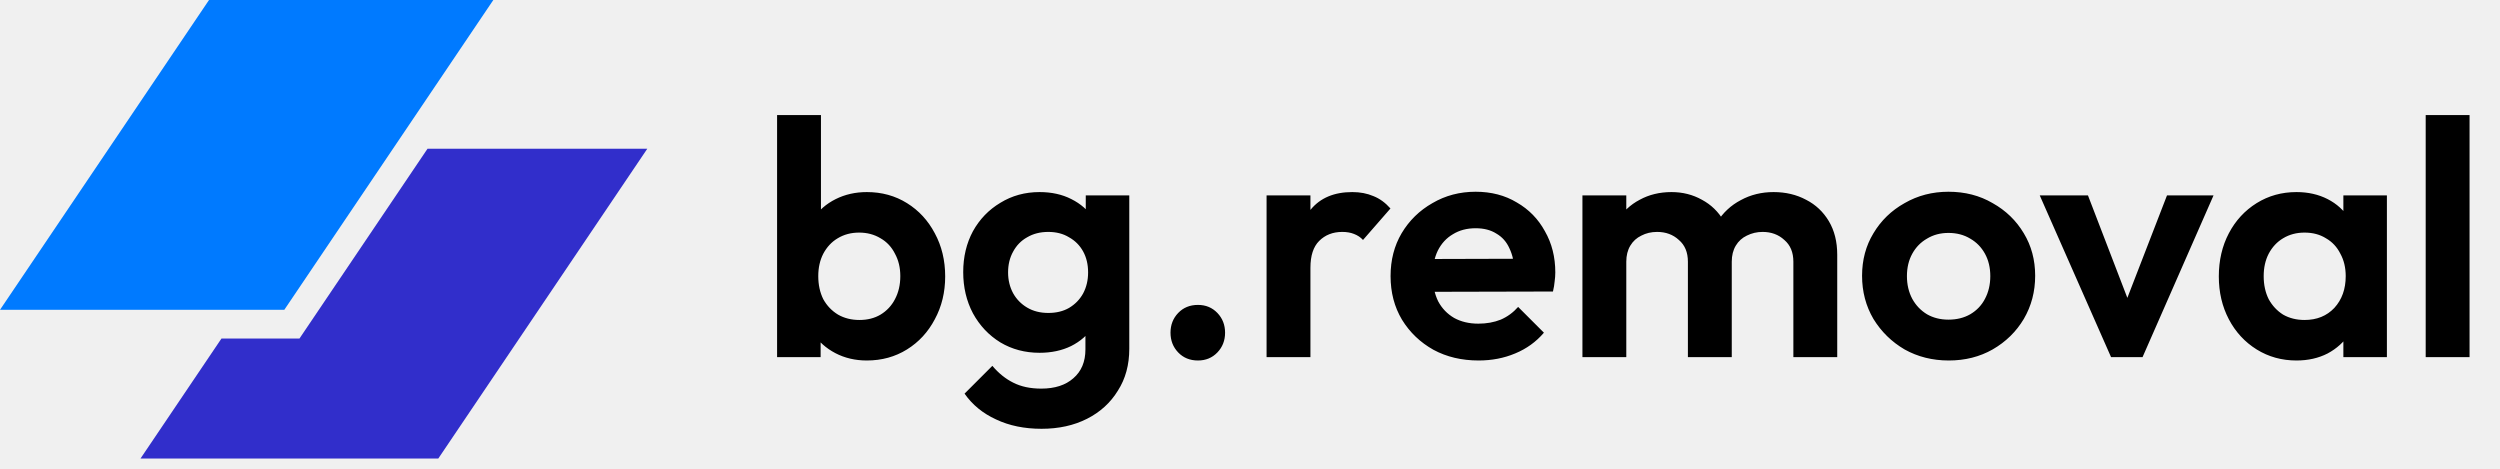
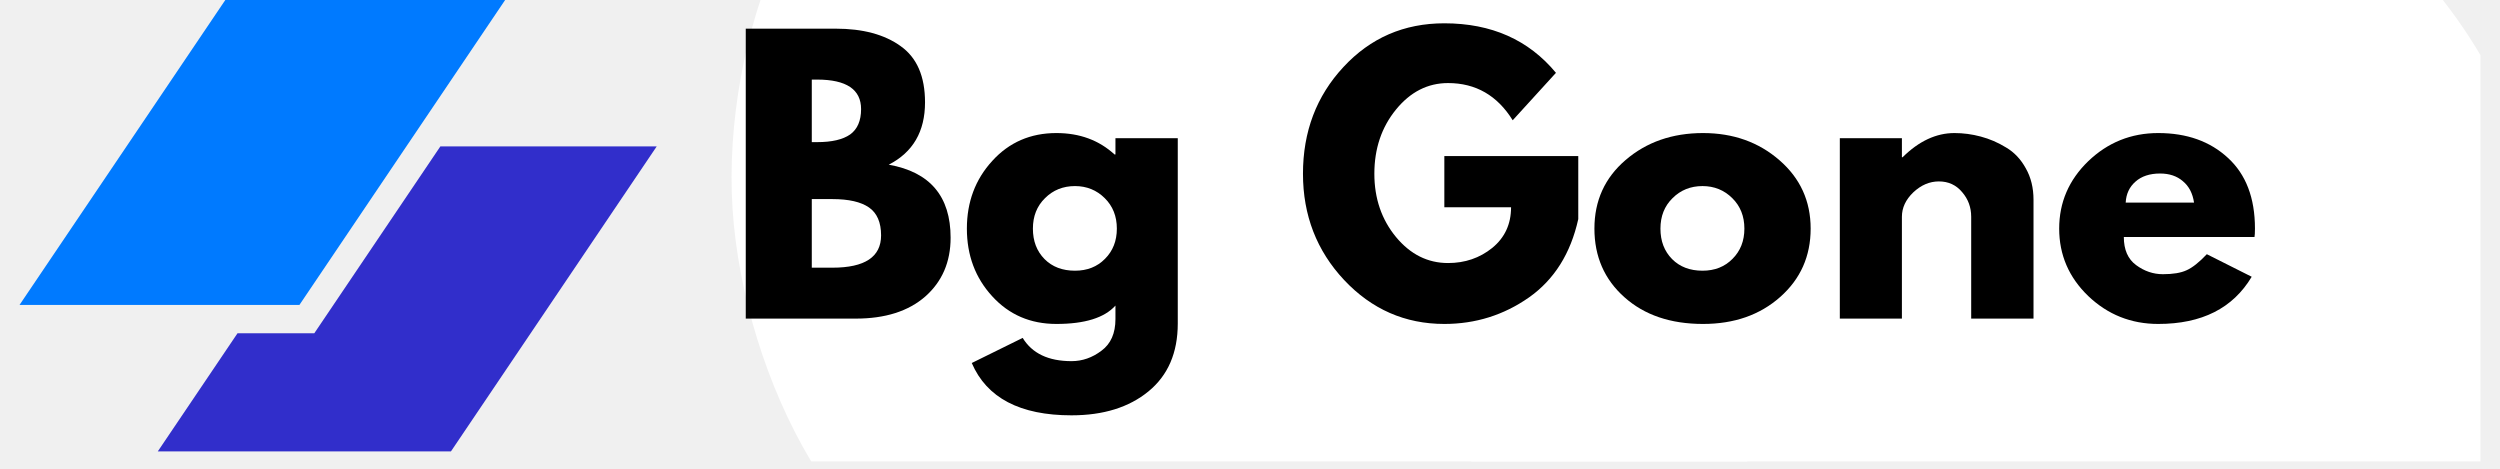
- <svg xmlns="http://www.w3.org/2000/svg" width="224" height="42" viewBox="0 0 224 42" fill="none">
-   <path d="M77.668 32.3C76.627 32.3 75.688 32.08 74.847 31.64C74.007 31.2 73.338 30.6 72.838 29.84C72.338 29.08 72.067 28.23 72.028 27.29V22.13C72.067 21.19 72.338 20.35 72.838 19.61C73.358 18.85 74.037 18.26 74.877 17.84C75.718 17.42 76.647 17.21 77.668 17.21C79.007 17.21 80.207 17.54 81.267 18.2C82.328 18.86 83.157 19.76 83.757 20.9C84.377 22.04 84.688 23.33 84.688 24.77C84.688 26.19 84.377 27.47 83.757 28.61C83.157 29.75 82.328 30.65 81.267 31.31C80.207 31.97 79.007 32.3 77.668 32.3ZM77.007 28.67C77.728 28.67 78.358 28.51 78.897 28.19C79.457 27.85 79.888 27.39 80.188 26.81C80.507 26.21 80.668 25.52 80.668 24.74C80.668 23.98 80.507 23.31 80.188 22.73C79.888 22.13 79.457 21.67 78.897 21.35C78.338 21.01 77.698 20.84 76.978 20.84C76.257 20.84 75.618 21.01 75.058 21.35C74.517 21.67 74.088 22.13 73.767 22.73C73.468 23.31 73.317 23.98 73.317 24.74C73.317 25.52 73.468 26.21 73.767 26.81C74.088 27.39 74.528 27.85 75.088 28.19C75.647 28.51 76.287 28.67 77.007 28.67ZM69.627 32V10.31H73.558V21.08L72.897 24.56L73.528 28.1V32H69.627ZM93.324 38.42C91.784 38.42 90.424 38.14 89.244 37.58C88.064 37.04 87.124 36.27 86.424 35.27L88.914 32.78C89.474 33.44 90.094 33.94 90.774 34.28C91.474 34.64 92.314 34.82 93.294 34.82C94.514 34.82 95.474 34.51 96.174 33.89C96.894 33.27 97.254 32.41 97.254 31.31V27.68L97.914 24.5L97.284 21.32V17.51H101.184V31.25C101.184 32.69 100.844 33.94 100.164 35C99.504 36.08 98.584 36.92 97.404 37.52C96.224 38.12 94.864 38.42 93.324 38.42ZM93.144 31.61C91.844 31.61 90.674 31.3 89.634 30.68C88.594 30.04 87.774 29.17 87.174 28.07C86.594 26.97 86.304 25.74 86.304 24.38C86.304 23.02 86.594 21.8 87.174 20.72C87.774 19.64 88.594 18.79 89.634 18.17C90.674 17.53 91.844 17.21 93.144 17.21C94.224 17.21 95.174 17.42 95.994 17.84C96.834 18.26 97.494 18.84 97.974 19.58C98.454 20.3 98.714 21.15 98.754 22.13V26.69C98.714 27.65 98.444 28.51 97.944 29.27C97.464 30.01 96.804 30.59 95.964 31.01C95.144 31.41 94.204 31.61 93.144 31.61ZM93.924 28.04C94.644 28.04 95.264 27.89 95.784 27.59C96.324 27.27 96.744 26.84 97.044 26.3C97.344 25.74 97.494 25.11 97.494 24.41C97.494 23.69 97.344 23.06 97.044 22.52C96.744 21.98 96.324 21.56 95.784 21.26C95.264 20.94 94.644 20.78 93.924 20.78C93.204 20.78 92.574 20.94 92.034 21.26C91.494 21.56 91.074 21.99 90.774 22.55C90.474 23.09 90.324 23.71 90.324 24.41C90.324 25.09 90.474 25.71 90.774 26.27C91.074 26.81 91.494 27.24 92.034 27.56C92.574 27.88 93.204 28.04 93.924 28.04ZM107.337 32.3C106.617 32.3 106.027 32.06 105.567 31.58C105.107 31.1 104.877 30.51 104.877 29.81C104.877 29.11 105.107 28.52 105.567 28.04C106.027 27.56 106.617 27.32 107.337 27.32C108.037 27.32 108.617 27.56 109.077 28.04C109.537 28.52 109.767 29.11 109.767 29.81C109.767 30.51 109.537 31.1 109.077 31.58C108.617 32.06 108.037 32.3 107.337 32.3ZM113.485 32V17.51H117.415V32H113.485ZM117.415 23.99L115.885 22.97C116.065 21.19 116.585 19.79 117.445 18.77C118.305 17.73 119.545 17.21 121.165 17.21C121.865 17.21 122.495 17.33 123.055 17.57C123.615 17.79 124.125 18.16 124.585 18.68L122.125 21.5C121.905 21.26 121.635 21.08 121.315 20.96C121.015 20.84 120.665 20.78 120.265 20.78C119.425 20.78 118.735 21.05 118.195 21.59C117.675 22.11 117.415 22.91 117.415 23.99ZM132.485 32.3C130.965 32.3 129.615 31.98 128.435 31.34C127.255 30.68 126.315 29.78 125.615 28.64C124.935 27.5 124.595 26.2 124.595 24.74C124.595 23.3 124.925 22.02 125.585 20.9C126.265 19.76 127.185 18.86 128.345 18.2C129.505 17.52 130.795 17.18 132.215 17.18C133.615 17.18 134.845 17.5 135.905 18.14C136.985 18.76 137.825 19.62 138.425 20.72C139.045 21.8 139.355 23.03 139.355 24.41C139.355 24.67 139.335 24.94 139.295 25.22C139.275 25.48 139.225 25.78 139.145 26.12L126.965 26.15V23.21L137.315 23.18L135.725 24.41C135.685 23.55 135.525 22.83 135.245 22.25C134.985 21.67 134.595 21.23 134.075 20.93C133.575 20.61 132.955 20.45 132.215 20.45C131.435 20.45 130.755 20.63 130.175 20.99C129.595 21.33 129.145 21.82 128.825 22.46C128.525 23.08 128.375 23.82 128.375 24.68C128.375 25.56 128.535 26.33 128.855 26.99C129.195 27.63 129.675 28.13 130.295 28.49C130.915 28.83 131.635 29 132.455 29C133.195 29 133.865 28.88 134.465 28.64C135.065 28.38 135.585 28 136.025 27.5L138.335 29.81C137.635 30.63 136.775 31.25 135.755 31.67C134.755 32.09 133.665 32.3 132.485 32.3ZM141.786 32V17.51H145.716V32H141.786ZM151.236 32V23.45C151.236 22.61 150.966 21.96 150.426 21.5C149.906 21.02 149.256 20.78 148.476 20.78C147.956 20.78 147.486 20.89 147.066 21.11C146.646 21.31 146.316 21.61 146.076 22.01C145.836 22.41 145.716 22.89 145.716 23.45L144.186 22.7C144.186 21.58 144.426 20.61 144.906 19.79C145.406 18.97 146.076 18.34 146.916 17.9C147.756 17.44 148.706 17.21 149.766 17.21C150.766 17.21 151.676 17.44 152.496 17.9C153.316 18.34 153.966 18.97 154.446 19.79C154.926 20.59 155.166 21.56 155.166 22.7V32H151.236ZM160.686 32V23.45C160.686 22.61 160.416 21.96 159.876 21.5C159.356 21.02 158.706 20.78 157.926 20.78C157.426 20.78 156.956 20.89 156.516 21.11C156.096 21.31 155.766 21.61 155.526 22.01C155.286 22.41 155.166 22.89 155.166 23.45L152.916 22.91C152.996 21.75 153.306 20.75 153.846 19.91C154.386 19.05 155.096 18.39 155.976 17.93C156.856 17.45 157.836 17.21 158.916 17.21C159.996 17.21 160.966 17.44 161.826 17.9C162.686 18.34 163.366 18.98 163.866 19.82C164.366 20.66 164.616 21.66 164.616 22.82V32H160.686ZM174.611 32.3C173.151 32.3 171.831 31.97 170.651 31.31C169.491 30.63 168.561 29.72 167.861 28.58C167.181 27.42 166.841 26.13 166.841 24.71C166.841 23.29 167.181 22.02 167.861 20.9C168.541 19.76 169.471 18.86 170.651 18.2C171.831 17.52 173.141 17.18 174.581 17.18C176.061 17.18 177.381 17.52 178.541 18.2C179.721 18.86 180.651 19.76 181.331 20.9C182.011 22.02 182.351 23.29 182.351 24.71C182.351 26.13 182.011 27.42 181.331 28.58C180.651 29.72 179.721 30.63 178.541 31.31C177.381 31.97 176.071 32.3 174.611 32.3ZM174.581 28.64C175.321 28.64 175.971 28.48 176.531 28.16C177.111 27.82 177.551 27.36 177.851 26.78C178.171 26.18 178.331 25.5 178.331 24.74C178.331 23.98 178.171 23.31 177.851 22.73C177.531 22.15 177.091 21.7 176.531 21.38C175.971 21.04 175.321 20.87 174.581 20.87C173.861 20.87 173.221 21.04 172.661 21.38C172.101 21.7 171.661 22.15 171.341 22.73C171.021 23.31 170.861 23.98 170.861 24.74C170.861 25.5 171.021 26.18 171.341 26.78C171.661 27.36 172.101 27.82 172.661 28.16C173.221 28.48 173.861 28.64 174.581 28.64ZM189.152 32L182.762 17.51H187.082L191.672 29.45H189.542L194.162 17.51H198.332L191.972 32H189.152ZM205.766 32.3C204.446 32.3 203.256 31.97 202.196 31.31C201.136 30.65 200.306 29.75 199.706 28.61C199.106 27.47 198.806 26.19 198.806 24.77C198.806 23.33 199.106 22.04 199.706 20.9C200.306 19.76 201.136 18.86 202.196 18.2C203.256 17.54 204.446 17.21 205.766 17.21C206.806 17.21 207.736 17.42 208.556 17.84C209.376 18.26 210.026 18.85 210.506 19.61C211.006 20.35 211.276 21.19 211.316 22.13V27.35C211.276 28.31 211.006 29.16 210.506 29.9C210.026 30.64 209.376 31.23 208.556 31.67C207.736 32.09 206.806 32.3 205.766 32.3ZM206.486 28.67C207.586 28.67 208.476 28.31 209.156 27.59C209.836 26.85 210.176 25.9 210.176 24.74C210.176 23.98 210.016 23.31 209.696 22.73C209.396 22.13 208.966 21.67 208.406 21.35C207.866 21.01 207.226 20.84 206.486 20.84C205.766 20.84 205.126 21.01 204.566 21.35C204.026 21.67 203.596 22.13 203.276 22.73C202.976 23.31 202.826 23.98 202.826 24.74C202.826 25.52 202.976 26.21 203.276 26.81C203.596 27.39 204.026 27.85 204.566 28.19C205.126 28.51 205.766 28.67 206.486 28.67ZM209.966 32V28.1L210.596 24.56L209.966 21.08V17.51H213.866V32H209.966ZM217.342 32V10.31H221.272V32H217.342Z" fill="black" />
-   <path d="M18.728 0H44.202L25.474 27.759H0L18.728 0Z" fill="#007AFF" />
-   <path d="M19.844 30.331L12.59 41.083H39.272L58 13.324H38.307L26.833 30.331H19.844Z" fill="#312ECB" />
+ <svg xmlns="http://www.w3.org/2000/svg" width="224" zoomAndPan="magnify" viewBox="0 0 168 31.5" height="42" preserveAspectRatio="xMidYMid meet" version="1.0">
+   <defs>
+     <g />
+     <clipPath id="00c2e29d12">
+       <path d="M 1.312 0 L 34 0 L 34 21 L 1.312 21 Z M 1.312 0 " clip-rule="nonzero" />
+     </clipPath>
+     <clipPath id="d9754aca83">
+       <path d="M 49.055 0 L 121.328 0 L 121.328 31.008 L 49.055 31.008 Z M 49.055 0 " clip-rule="nonzero" />
+     </clipPath>
+     <clipPath id="c3e1766dbb">
+       <path d="M 121.281 0.812 C 121.355 24.066 118.625 30.047 115.156 34.551 C 111.613 39.055 106.445 43.117 101.203 45.477 C 96.035 47.84 89.535 49.023 83.852 48.652 C 78.094 48.285 71.891 46.363 66.945 43.41 C 62.074 40.457 57.422 35.805 54.469 30.934 C 51.516 25.988 49.598 19.711 49.227 14.027 C 48.859 8.344 50.039 1.848 52.402 -3.32 C 54.766 -8.562 58.824 -13.73 63.328 -17.277 C 67.832 -20.746 73.812 -23.477 79.422 -24.512 C 85.035 -25.543 91.605 -25.102 97.066 -23.402 C 102.531 -21.707 112.203 -14.25 112.203 -14.25 " clip-rule="nonzero" />
+     </clipPath>
+     <clipPath id="bd96e988d1">
+       <path d="M 97.637 0 L 166.688 0 L 166.688 31.008 L 97.637 31.008 Z M 97.637 0 " clip-rule="nonzero" />
+     </clipPath>
+     <clipPath id="51a46c1ed4">
+       <path d="M 134.941 -14.324 C 150.445 -11.148 154.137 -9.156 157.312 -6.793 C 160.41 -4.43 163.293 -1.402 165.508 1.848 C 167.723 5.094 169.492 8.934 170.527 12.699 C 171.559 16.539 172.004 20.672 171.781 24.586 C 171.559 28.496 170.676 32.633 169.27 36.25 C 167.793 39.941 165.652 43.484 163.07 46.512 C 160.559 49.465 157.312 52.195 153.988 54.262 C 150.594 56.258 146.68 57.809 142.84 58.621 C 139 59.504 134.867 59.727 130.953 59.285 C 127.043 58.84 122.98 57.734 119.438 56.109 C 115.895 54.484 112.422 52.121 109.543 49.391 C 106.664 46.66 104.156 43.336 102.309 39.867 C 100.465 36.398 99.133 32.41 98.469 28.57 C 97.879 24.66 97.879 20.523 98.469 16.613 C 99.133 12.699 100.465 8.785 102.309 5.316 C 104.156 1.848 106.664 -1.551 109.543 -4.207 C 112.422 -6.941 115.895 -9.301 119.438 -10.926 C 122.98 -12.551 127.043 -13.656 130.953 -14.102 C 134.867 -14.543 139.074 -14.324 142.914 -13.438 C 146.754 -12.625 150.594 -11.074 153.988 -9.008 C 157.387 -7.012 160.559 -4.281 163.07 -1.328 C 165.652 1.699 167.793 5.316 169.27 8.934 C 170.676 12.551 171.633 16.684 171.781 20.598 C 172.004 24.512 171.559 28.719 170.527 32.484 C 169.492 36.25 167.723 40.09 165.508 43.336 C 163.293 46.586 160.41 49.613 157.312 51.977 C 154.137 54.336 150.445 56.332 146.754 57.586 C 142.988 58.84 138.559 59.43 134.941 59.504 C 131.766 59.578 128.961 59.137 126.082 58.473 C 123.203 57.809 120.398 56.699 117.738 55.371 C 115.156 53.969 112.645 52.27 110.43 50.352 C 108.215 48.355 106.148 46.07 104.523 43.707 C 102.824 41.27 101.348 38.539 100.316 35.805 C 99.281 33.074 98.543 30.121 98.176 27.168 C 97.805 24.289 97.805 21.188 98.102 18.309 C 98.469 15.355 99.207 12.402 100.242 9.672 C 101.277 6.867 102.68 4.133 104.301 1.773 C 106 -0.664 107.992 -2.953 110.207 -4.945 C 112.422 -6.941 114.934 -8.637 117.52 -10.039 C 120.102 -11.441 122.98 -12.477 125.785 -13.215 C 128.664 -13.953 134.645 -14.324 134.645 -14.324 " clip-rule="nonzero" />
+     </clipPath>
+   </defs>
+   <path fill="#000000" d="M 58.652 23.848 C 57.887 23.848 57.191 23.684 56.57 23.359 C 55.949 23.035 55.457 22.59 55.086 22.031 C 54.719 21.469 54.52 20.84 54.488 20.148 L 54.488 16.34 C 54.52 15.645 54.719 15.023 55.086 14.477 C 55.473 13.918 55.973 13.48 56.594 13.172 C 57.215 12.859 57.898 12.707 58.652 12.707 C 59.641 12.707 60.527 12.949 61.312 13.438 C 62.094 13.926 62.707 14.59 63.148 15.43 C 63.605 16.273 63.836 17.223 63.836 18.289 C 63.836 19.336 63.605 20.281 63.148 21.121 C 62.707 21.965 62.094 22.629 61.312 23.117 C 60.527 23.602 59.641 23.848 58.652 23.848 Z M 58.164 21.168 C 58.695 21.168 59.164 21.047 59.562 20.812 C 59.973 20.562 60.293 20.223 60.512 19.793 C 60.75 19.352 60.867 18.84 60.867 18.266 C 60.867 17.703 60.75 17.211 60.512 16.781 C 60.293 16.34 59.973 16 59.562 15.762 C 59.148 15.512 58.676 15.387 58.145 15.387 C 57.613 15.387 57.141 15.512 56.727 15.762 C 56.328 16 56.012 16.34 55.773 16.781 C 55.551 17.211 55.441 17.703 55.441 18.266 C 55.441 18.84 55.551 19.352 55.773 19.793 C 56.012 20.223 56.336 20.562 56.75 20.812 C 57.16 21.047 57.633 21.168 58.164 21.168 Z M 52.719 23.625 L 52.719 7.613 L 55.617 7.613 L 55.617 15.562 L 55.133 18.133 L 55.598 20.746 L 55.598 23.625 Z M 70.211 28.363 C 69.074 28.363 68.07 28.156 67.199 27.746 C 66.328 27.348 65.633 26.777 65.117 26.039 L 66.957 24.199 C 67.371 24.688 67.828 25.059 68.328 25.309 C 68.848 25.574 69.465 25.707 70.191 25.707 C 71.09 25.707 71.801 25.477 72.316 25.02 C 72.848 24.562 73.113 23.926 73.113 23.117 L 73.113 20.438 L 73.602 18.09 L 73.137 15.738 L 73.137 12.926 L 76.016 12.926 L 76.016 23.07 C 76.016 24.133 75.766 25.059 75.262 25.84 C 74.773 26.637 74.094 27.258 73.223 27.699 C 72.352 28.145 71.348 28.363 70.211 28.363 Z M 70.078 23.336 C 69.121 23.336 68.254 23.109 67.488 22.652 C 66.719 22.18 66.113 21.535 65.672 20.723 C 65.242 19.91 65.027 19.004 65.027 18 C 65.027 16.996 65.242 16.094 65.672 15.297 C 66.113 14.5 66.719 13.871 67.488 13.414 C 68.254 12.941 69.121 12.707 70.078 12.707 C 70.875 12.707 71.578 12.859 72.184 13.172 C 72.805 13.48 73.289 13.91 73.645 14.457 C 74 14.988 74.191 15.613 74.223 16.34 L 74.223 19.703 C 74.191 20.414 73.992 21.047 73.621 21.609 C 73.27 22.156 72.781 22.586 72.16 22.895 C 71.555 23.188 70.863 23.336 70.078 23.336 Z M 70.656 20.703 C 71.188 20.703 71.645 20.59 72.027 20.371 C 72.426 20.133 72.738 19.816 72.957 19.418 C 73.18 19.004 73.289 18.539 73.289 18.02 C 73.289 17.488 73.18 17.023 72.957 16.625 C 72.738 16.227 72.426 15.918 72.027 15.695 C 71.645 15.461 71.188 15.34 70.656 15.34 C 70.125 15.34 69.66 15.461 69.258 15.695 C 68.859 15.918 68.551 16.234 68.328 16.648 C 68.109 17.047 67.996 17.504 67.996 18.02 C 67.996 18.523 68.109 18.98 68.328 19.395 C 68.551 19.793 68.859 20.109 69.258 20.348 C 69.66 20.582 70.125 20.703 70.656 20.703 Z M 80.559 23.848 C 80.027 23.848 79.59 23.668 79.25 23.316 C 78.91 22.961 78.742 22.523 78.742 22.008 C 78.742 21.492 78.91 21.055 79.25 20.703 C 79.59 20.348 80.027 20.168 80.559 20.168 C 81.074 20.168 81.504 20.348 81.844 20.703 C 82.18 21.055 82.352 21.492 82.352 22.008 C 82.352 22.523 82.18 22.961 81.844 23.316 C 81.504 23.668 81.074 23.848 80.559 23.848 Z M 85.098 23.625 L 85.098 12.926 L 87.996 12.926 L 87.996 23.625 Z M 87.996 17.711 L 86.867 16.957 C 87 15.645 87.387 14.609 88.02 13.859 C 88.656 13.09 89.57 12.707 90.766 12.707 C 91.281 12.707 91.75 12.793 92.16 12.973 C 92.574 13.133 92.953 13.406 93.293 13.793 L 91.477 15.875 C 91.312 15.695 91.113 15.562 90.879 15.473 C 90.656 15.387 90.398 15.34 90.102 15.34 C 89.48 15.34 88.973 15.539 88.574 15.941 C 88.191 16.324 87.996 16.914 87.996 17.711 Z M 99.125 23.848 C 98 23.848 97.004 23.609 96.133 23.137 C 95.262 22.652 94.57 21.984 94.051 21.145 C 93.551 20.305 93.297 19.344 93.297 18.266 C 93.297 17.203 93.543 16.258 94.031 15.43 C 94.531 14.59 95.211 13.926 96.066 13.438 C 96.922 12.934 97.875 12.684 98.926 12.684 C 99.957 12.684 100.867 12.922 101.648 13.391 C 102.445 13.852 103.066 14.484 103.508 15.297 C 103.969 16.094 104.195 17.004 104.195 18.02 C 104.195 18.215 104.18 18.414 104.152 18.621 C 104.137 18.812 104.102 19.031 104.039 19.285 L 95.047 19.305 L 95.047 17.137 L 102.691 17.113 L 101.516 18.02 C 101.484 17.387 101.367 16.855 101.16 16.426 C 100.969 16 100.68 15.672 100.297 15.453 C 99.93 15.215 99.469 15.098 98.926 15.098 C 98.348 15.098 97.848 15.23 97.418 15.496 C 96.988 15.746 96.656 16.109 96.422 16.582 C 96.199 17.039 96.09 17.586 96.09 18.223 C 96.09 18.871 96.207 19.438 96.445 19.926 C 96.695 20.398 97.051 20.77 97.508 21.035 C 97.965 21.285 98.496 21.41 99.102 21.41 C 99.648 21.41 100.141 21.32 100.586 21.145 C 101.027 20.953 101.414 20.672 101.738 20.305 L 103.441 22.008 C 102.926 22.613 102.289 23.07 101.539 23.383 C 100.801 23.691 99.996 23.848 99.125 23.848 Z M 105.992 23.625 L 105.992 12.926 L 108.891 12.926 L 108.891 23.625 Z M 112.969 23.625 L 112.969 17.312 C 112.969 16.691 112.77 16.211 112.371 15.875 C 111.984 15.52 111.504 15.34 110.93 15.34 C 110.547 15.34 110.199 15.422 109.887 15.586 C 109.578 15.734 109.336 15.953 109.156 16.25 C 108.98 16.543 108.891 16.898 108.891 17.312 L 107.762 16.758 C 107.762 15.934 107.941 15.215 108.293 14.609 C 108.664 14.004 109.156 13.539 109.777 13.215 C 110.398 12.875 111.098 12.707 111.883 12.707 C 112.621 12.707 113.293 12.875 113.898 13.215 C 114.504 13.539 114.984 14.004 115.336 14.609 C 115.691 15.203 115.867 15.918 115.867 16.758 L 115.867 23.625 Z M 119.945 23.625 L 119.945 17.312 C 119.945 16.691 119.746 16.211 119.348 15.875 C 118.961 15.52 118.48 15.34 117.906 15.34 C 117.539 15.34 117.191 15.422 116.867 15.586 C 116.555 15.734 116.312 15.953 116.133 16.25 C 115.957 16.543 115.867 16.898 115.867 17.312 L 114.207 16.914 C 114.266 16.059 114.496 15.32 114.895 14.699 C 115.293 14.062 115.816 13.578 116.465 13.238 C 117.117 12.883 117.84 12.707 118.637 12.707 C 119.434 12.707 120.152 12.875 120.785 13.215 C 121.422 13.539 121.922 14.012 122.293 14.633 C 122.66 15.254 122.844 15.992 122.844 16.848 L 122.844 23.625 Z M 130.223 23.848 C 129.148 23.848 128.172 23.602 127.301 23.117 C 126.445 22.613 125.758 21.941 125.242 21.102 C 124.738 20.242 124.488 19.293 124.488 18.242 C 124.488 17.195 124.738 16.258 125.242 15.43 C 125.742 14.59 126.43 13.926 127.301 13.438 C 128.172 12.934 129.141 12.684 130.203 12.684 C 131.297 12.684 132.27 12.934 133.125 13.438 C 133.996 13.926 134.684 14.59 135.188 15.43 C 135.688 16.258 135.938 17.195 135.938 18.242 C 135.938 19.293 135.688 20.242 135.188 21.102 C 134.684 21.941 133.996 22.613 133.125 23.117 C 132.27 23.602 131.301 23.848 130.223 23.848 Z M 130.203 21.145 C 130.75 21.145 131.23 21.027 131.641 20.789 C 132.07 20.539 132.395 20.199 132.617 19.77 C 132.852 19.328 132.973 18.828 132.973 18.266 C 132.973 17.703 132.852 17.211 132.617 16.781 C 132.379 16.352 132.055 16.02 131.641 15.785 C 131.23 15.535 130.75 15.406 130.203 15.406 C 129.672 15.406 129.199 15.535 128.785 15.785 C 128.371 16.02 128.047 16.352 127.809 16.781 C 127.574 17.211 127.457 17.703 127.457 18.266 C 127.457 18.828 127.574 19.328 127.809 19.77 C 128.047 20.199 128.371 20.539 128.785 20.789 C 129.199 21.027 129.672 21.145 130.203 21.145 Z M 140.961 23.625 L 136.242 12.926 L 139.43 12.926 L 142.82 21.742 L 141.246 21.742 L 144.66 12.926 L 147.738 12.926 L 143.043 23.625 Z M 153.227 23.848 C 152.25 23.848 151.371 23.602 150.59 23.117 C 149.809 22.629 149.195 21.965 148.75 21.121 C 148.309 20.281 148.086 19.336 148.086 18.289 C 148.086 17.223 148.309 16.273 148.75 15.43 C 149.195 14.59 149.809 13.926 150.59 13.438 C 151.371 12.949 152.25 12.707 153.227 12.707 C 153.992 12.707 154.68 12.859 155.285 13.172 C 155.891 13.48 156.371 13.918 156.727 14.477 C 157.094 15.023 157.293 15.645 157.324 16.34 L 157.324 20.191 C 157.293 20.902 157.094 21.527 156.727 22.074 C 156.371 22.621 155.891 23.055 155.285 23.383 C 154.68 23.691 153.992 23.848 153.227 23.848 Z M 153.758 21.168 C 154.57 21.168 155.227 20.902 155.727 20.371 C 156.23 19.824 156.48 19.121 156.48 18.266 C 156.48 17.703 156.363 17.211 156.129 16.781 C 155.906 16.34 155.59 16 155.176 15.762 C 154.777 15.512 154.305 15.387 153.758 15.387 C 153.227 15.387 152.754 15.512 152.34 15.762 C 151.941 16 151.625 16.34 151.387 16.781 C 151.164 17.211 151.055 17.703 151.055 18.266 C 151.055 18.84 151.164 19.352 151.387 19.793 C 151.625 20.223 151.941 20.562 152.34 20.812 C 152.754 21.047 153.227 21.168 153.758 21.168 Z M 156.328 23.625 L 156.328 20.746 L 156.793 18.133 L 156.328 15.562 L 156.328 12.926 L 159.207 12.926 L 159.207 23.625 Z M 161.773 23.625 L 161.773 7.613 L 164.672 7.613 L 164.672 23.625 Z M 161.773 23.625 " fill-opacity="1" fill-rule="nonzero" />
+   <g clip-path="url(#00c2e29d12)">
+     <path fill="#007aff" d="M 15.141 0 L 33.945 0 L 20.121 20.492 L 1.312 20.492 Z M 15.141 0 " fill-opacity="1" fill-rule="nonzero" />
+   </g>
+   <path fill="#312ecb" d="M 15.961 22.395 L 10.605 30.332 L 30.305 30.332 L 44.133 9.836 L 29.594 9.836 L 21.121 22.395 Z M 15.961 22.395 " fill-opacity="1" fill-rule="nonzero" />
+   <g clip-path="url(#d9754aca83)">
+     <g clip-path="url(#c3e1766dbb)">
+       <path fill="#ffffff" d="M 46.273 -27.465 L 125.344 -27.465 L 125.344 51.605 L 46.273 51.605 Z M 46.273 -27.465 " fill-opacity="1" fill-rule="nonzero" />
+     </g>
+   </g>
+   <g clip-path="url(#bd96e988d1)">
+     <g clip-path="url(#51a46c1ed4)">
+       <path fill="#ffffff" d="M 95.148 -17.277 L 174.809 -17.277 L 174.809 62.383 L 95.148 62.383 Z M 95.148 -17.277 " fill-opacity="1" fill-rule="nonzero" />
+     </g>
+   </g>
+   <g fill="#000000" fill-opacity="1">
+     <g transform="translate(48.69285, 21.41016)">
+       <g>
+         <path d="M 1.422 -19.484 L 7.469 -19.484 C 9.289 -19.484 10.742 -19.094 11.828 -18.312 C 12.922 -17.539 13.469 -16.281 13.469 -14.531 C 13.469 -12.57 12.656 -11.176 11.031 -10.344 C 13.801 -9.852 15.188 -8.219 15.188 -5.438 C 15.188 -3.801 14.617 -2.484 13.484 -1.484 C 12.348 -0.492 10.789 0 8.812 0 L 1.422 0 Z M 5.859 -11.859 L 6.219 -11.859 C 7.207 -11.859 7.945 -12.031 8.438 -12.375 C 8.926 -12.727 9.172 -13.297 9.172 -14.078 C 9.172 -15.398 8.188 -16.062 6.219 -16.062 L 5.859 -16.062 Z M 5.859 -3.422 L 7.25 -3.422 C 9.426 -3.422 10.516 -4.145 10.516 -5.594 C 10.516 -6.469 10.242 -7.094 9.703 -7.469 C 9.16 -7.844 8.344 -8.031 7.25 -8.031 L 5.859 -8.031 Z M 5.859 -3.422 " />
+       </g>
+     </g>
+   </g>
+   <g fill="#000000" fill-opacity="1">
+     <g transform="translate(64.42713, 21.41016)">
+       <g>
+         <path d="M 0.875 2.984 L 4.297 1.297 C 4.93 2.336 6.023 2.859 7.578 2.859 C 8.305 2.859 8.977 2.625 9.594 2.156 C 10.219 1.695 10.531 0.988 10.531 0.031 L 10.531 -0.875 C 9.789 -0.051 8.469 0.359 6.562 0.359 C 4.82 0.359 3.383 -0.258 2.25 -1.5 C 1.113 -2.738 0.547 -4.254 0.547 -6.047 C 0.547 -7.836 1.113 -9.352 2.25 -10.594 C 3.383 -11.844 4.82 -12.469 6.562 -12.469 C 8.125 -12.469 9.426 -11.988 10.469 -11.031 L 10.531 -11.031 L 10.531 -12.125 L 14.719 -12.125 L 14.719 0.328 C 14.719 2.297 14.062 3.816 12.75 4.891 C 11.445 5.961 9.723 6.5 7.578 6.5 C 4.117 6.5 1.883 5.328 0.875 2.984 Z M 5.797 -8.094 C 5.254 -7.562 4.984 -6.879 4.984 -6.047 C 4.984 -5.211 5.242 -4.531 5.766 -4 C 6.285 -3.477 6.969 -3.219 7.812 -3.219 C 8.633 -3.219 9.305 -3.484 9.828 -4.016 C 10.359 -4.547 10.625 -5.223 10.625 -6.047 C 10.625 -6.879 10.352 -7.562 9.812 -8.094 C 9.27 -8.633 8.602 -8.906 7.812 -8.906 C 7.008 -8.906 6.336 -8.633 5.797 -8.094 Z M 5.797 -8.094 " />
+       </g>
+     </g>
+   </g>
+   <g fill="#000000" fill-opacity="1">
+     <g transform="translate(80.56304, 21.41016)">
+       <g />
+     </g>
+   </g>
+   <g fill="#000000" fill-opacity="1">
+     <g transform="translate(87.01268, 21.41016)">
+       <g>
+         <path d="M 19.047 -10.922 L 19.047 -6.688 C 18.535 -4.375 17.43 -2.617 15.734 -1.422 C 14.035 -0.234 12.141 0.359 10.047 0.359 C 7.41 0.359 5.164 -0.625 3.312 -2.594 C 1.469 -4.562 0.547 -6.941 0.547 -9.734 C 0.547 -12.566 1.453 -14.957 3.266 -16.906 C 5.078 -18.863 7.336 -19.844 10.047 -19.844 C 13.211 -19.844 15.711 -18.734 17.547 -16.516 L 14.641 -13.328 C 13.609 -14.992 12.16 -15.828 10.297 -15.828 C 8.93 -15.828 7.766 -15.234 6.797 -14.047 C 5.828 -12.859 5.344 -11.422 5.344 -9.734 C 5.344 -8.078 5.828 -6.66 6.797 -5.484 C 7.766 -4.316 8.93 -3.734 10.297 -3.734 C 11.43 -3.734 12.422 -4.07 13.266 -4.75 C 14.109 -5.438 14.531 -6.348 14.531 -7.484 L 10.047 -7.484 L 10.047 -10.922 Z M 19.047 -10.922 " />
+       </g>
+     </g>
+   </g>
+   <g fill="#000000" fill-opacity="1">
+     <g transform="translate(106.5979, 21.41016)">
+       <g>
+         <path d="M 2.562 -1.438 C 1.219 -2.633 0.547 -4.172 0.547 -6.047 C 0.547 -7.922 1.242 -9.457 2.641 -10.656 C 4.047 -11.863 5.781 -12.469 7.844 -12.469 C 9.875 -12.469 11.586 -11.859 12.984 -10.641 C 14.379 -9.43 15.078 -7.898 15.078 -6.047 C 15.078 -4.191 14.395 -2.66 13.031 -1.453 C 11.664 -0.242 9.938 0.359 7.844 0.359 C 5.664 0.359 3.906 -0.238 2.562 -1.438 Z M 5.797 -8.094 C 5.254 -7.562 4.984 -6.879 4.984 -6.047 C 4.984 -5.211 5.242 -4.531 5.766 -4 C 6.285 -3.477 6.969 -3.219 7.812 -3.219 C 8.633 -3.219 9.305 -3.484 9.828 -4.016 C 10.359 -4.547 10.625 -5.223 10.625 -6.047 C 10.625 -6.879 10.352 -7.562 9.812 -8.094 C 9.27 -8.633 8.602 -8.906 7.812 -8.906 C 7.008 -8.906 6.336 -8.633 5.797 -8.094 Z M 5.797 -8.094 " />
+       </g>
+     </g>
+   </g>
+   <g fill="#000000" fill-opacity="1">
+     <g transform="translate(122.214, 21.41016)">
+       <g>
+         <path d="M 1.422 0 L 1.422 -12.125 L 5.594 -12.125 L 5.594 -10.844 L 5.641 -10.844 C 6.734 -11.926 7.895 -12.469 9.125 -12.469 C 9.719 -12.469 10.305 -12.391 10.891 -12.234 C 11.484 -12.078 12.051 -11.832 12.594 -11.5 C 13.145 -11.176 13.586 -10.707 13.922 -10.094 C 14.266 -9.488 14.438 -8.785 14.438 -7.984 L 14.438 0 L 10.25 0 L 10.25 -6.844 C 10.25 -7.477 10.047 -8.031 9.641 -8.5 C 9.242 -8.977 8.723 -9.219 8.078 -9.219 C 7.453 -9.219 6.879 -8.973 6.359 -8.484 C 5.848 -7.992 5.594 -7.445 5.594 -6.844 L 5.594 0 Z M 1.422 0 " />
+       </g>
+     </g>
+   </g>
+   <g fill="#000000" fill-opacity="1">
+     <g transform="translate(137.8302, 21.41016)">
+       <g>
+         <path d="M 13.672 -5.484 L 4.891 -5.484 C 4.891 -4.629 5.164 -4 5.719 -3.594 C 6.27 -3.188 6.867 -2.984 7.516 -2.984 C 8.191 -2.984 8.723 -3.07 9.109 -3.25 C 9.504 -3.426 9.957 -3.785 10.469 -4.328 L 13.484 -2.812 C 12.223 -0.695 10.129 0.359 7.203 0.359 C 5.379 0.359 3.812 -0.266 2.5 -1.516 C 1.195 -2.773 0.547 -4.285 0.547 -6.047 C 0.547 -7.805 1.195 -9.316 2.5 -10.578 C 3.812 -11.836 5.379 -12.469 7.203 -12.469 C 9.129 -12.469 10.691 -11.91 11.891 -10.797 C 13.098 -9.691 13.703 -8.109 13.703 -6.047 C 13.703 -5.766 13.691 -5.578 13.672 -5.484 Z M 5.016 -7.797 L 9.609 -7.797 C 9.516 -8.422 9.266 -8.898 8.859 -9.234 C 8.461 -9.578 7.953 -9.75 7.328 -9.75 C 6.629 -9.75 6.078 -9.566 5.672 -9.203 C 5.266 -8.848 5.047 -8.379 5.016 -7.797 Z M 5.016 -7.797 " />
+       </g>
+     </g>
+   </g>
</svg>
